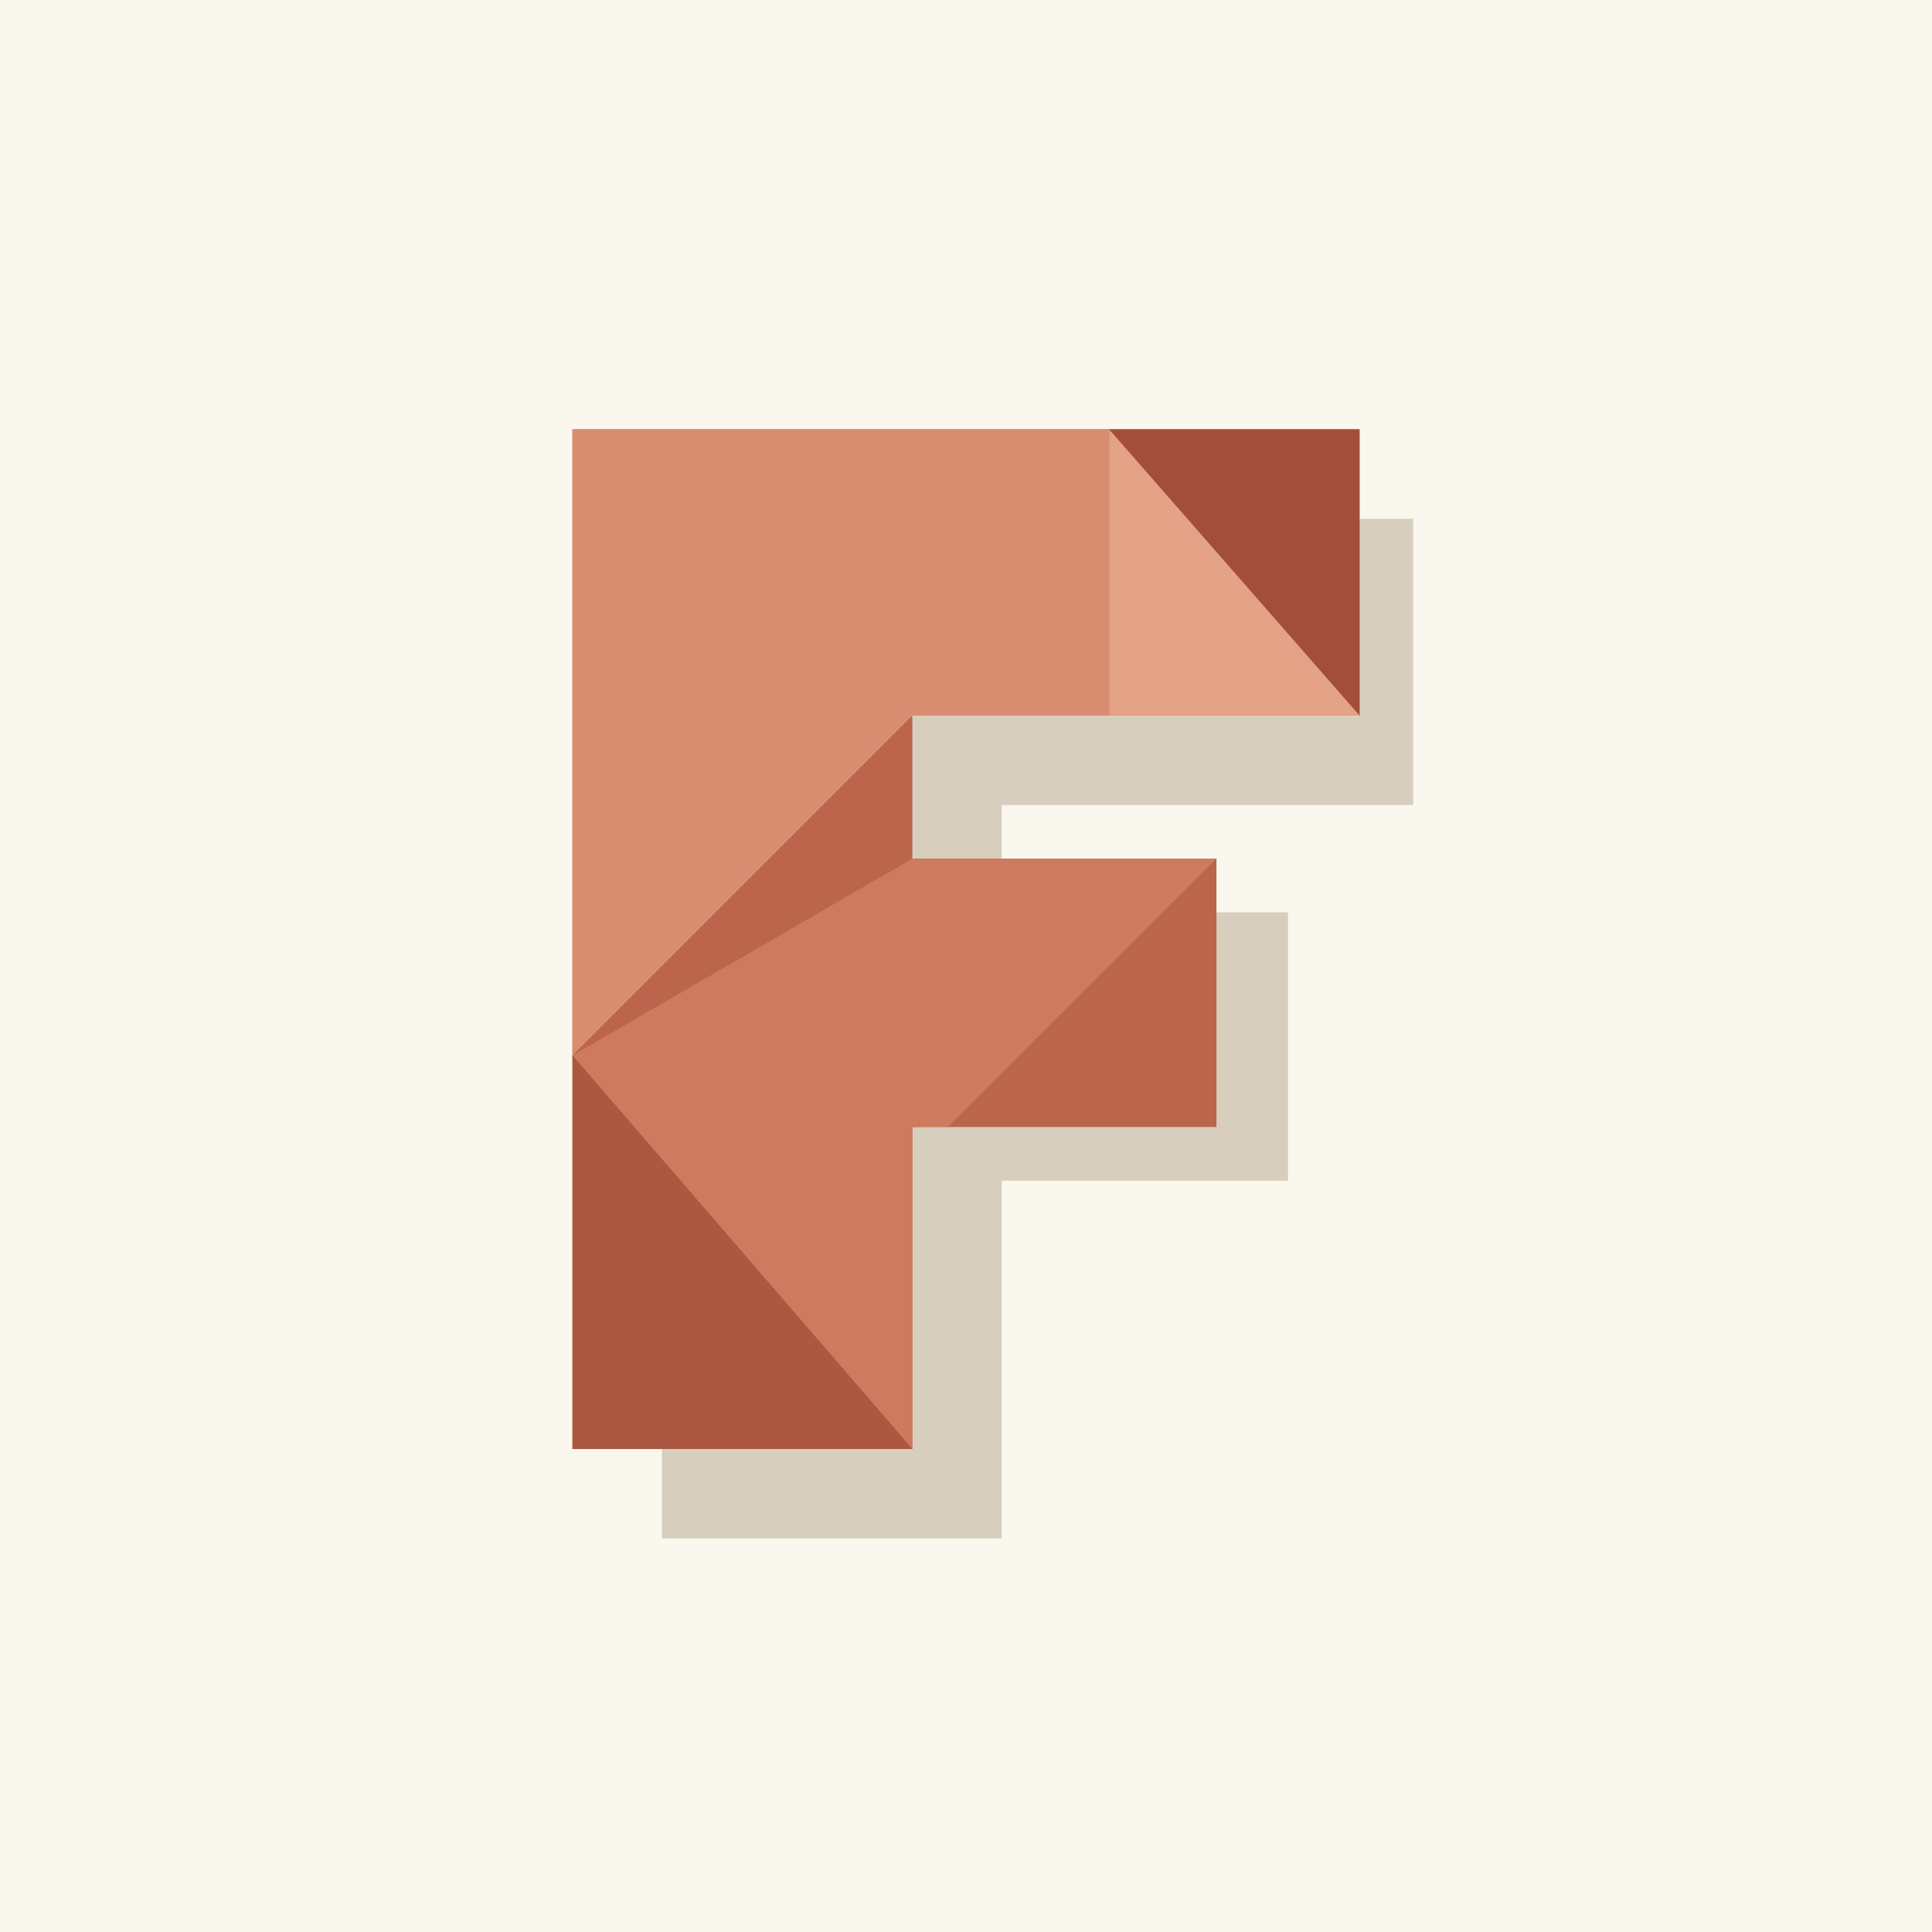
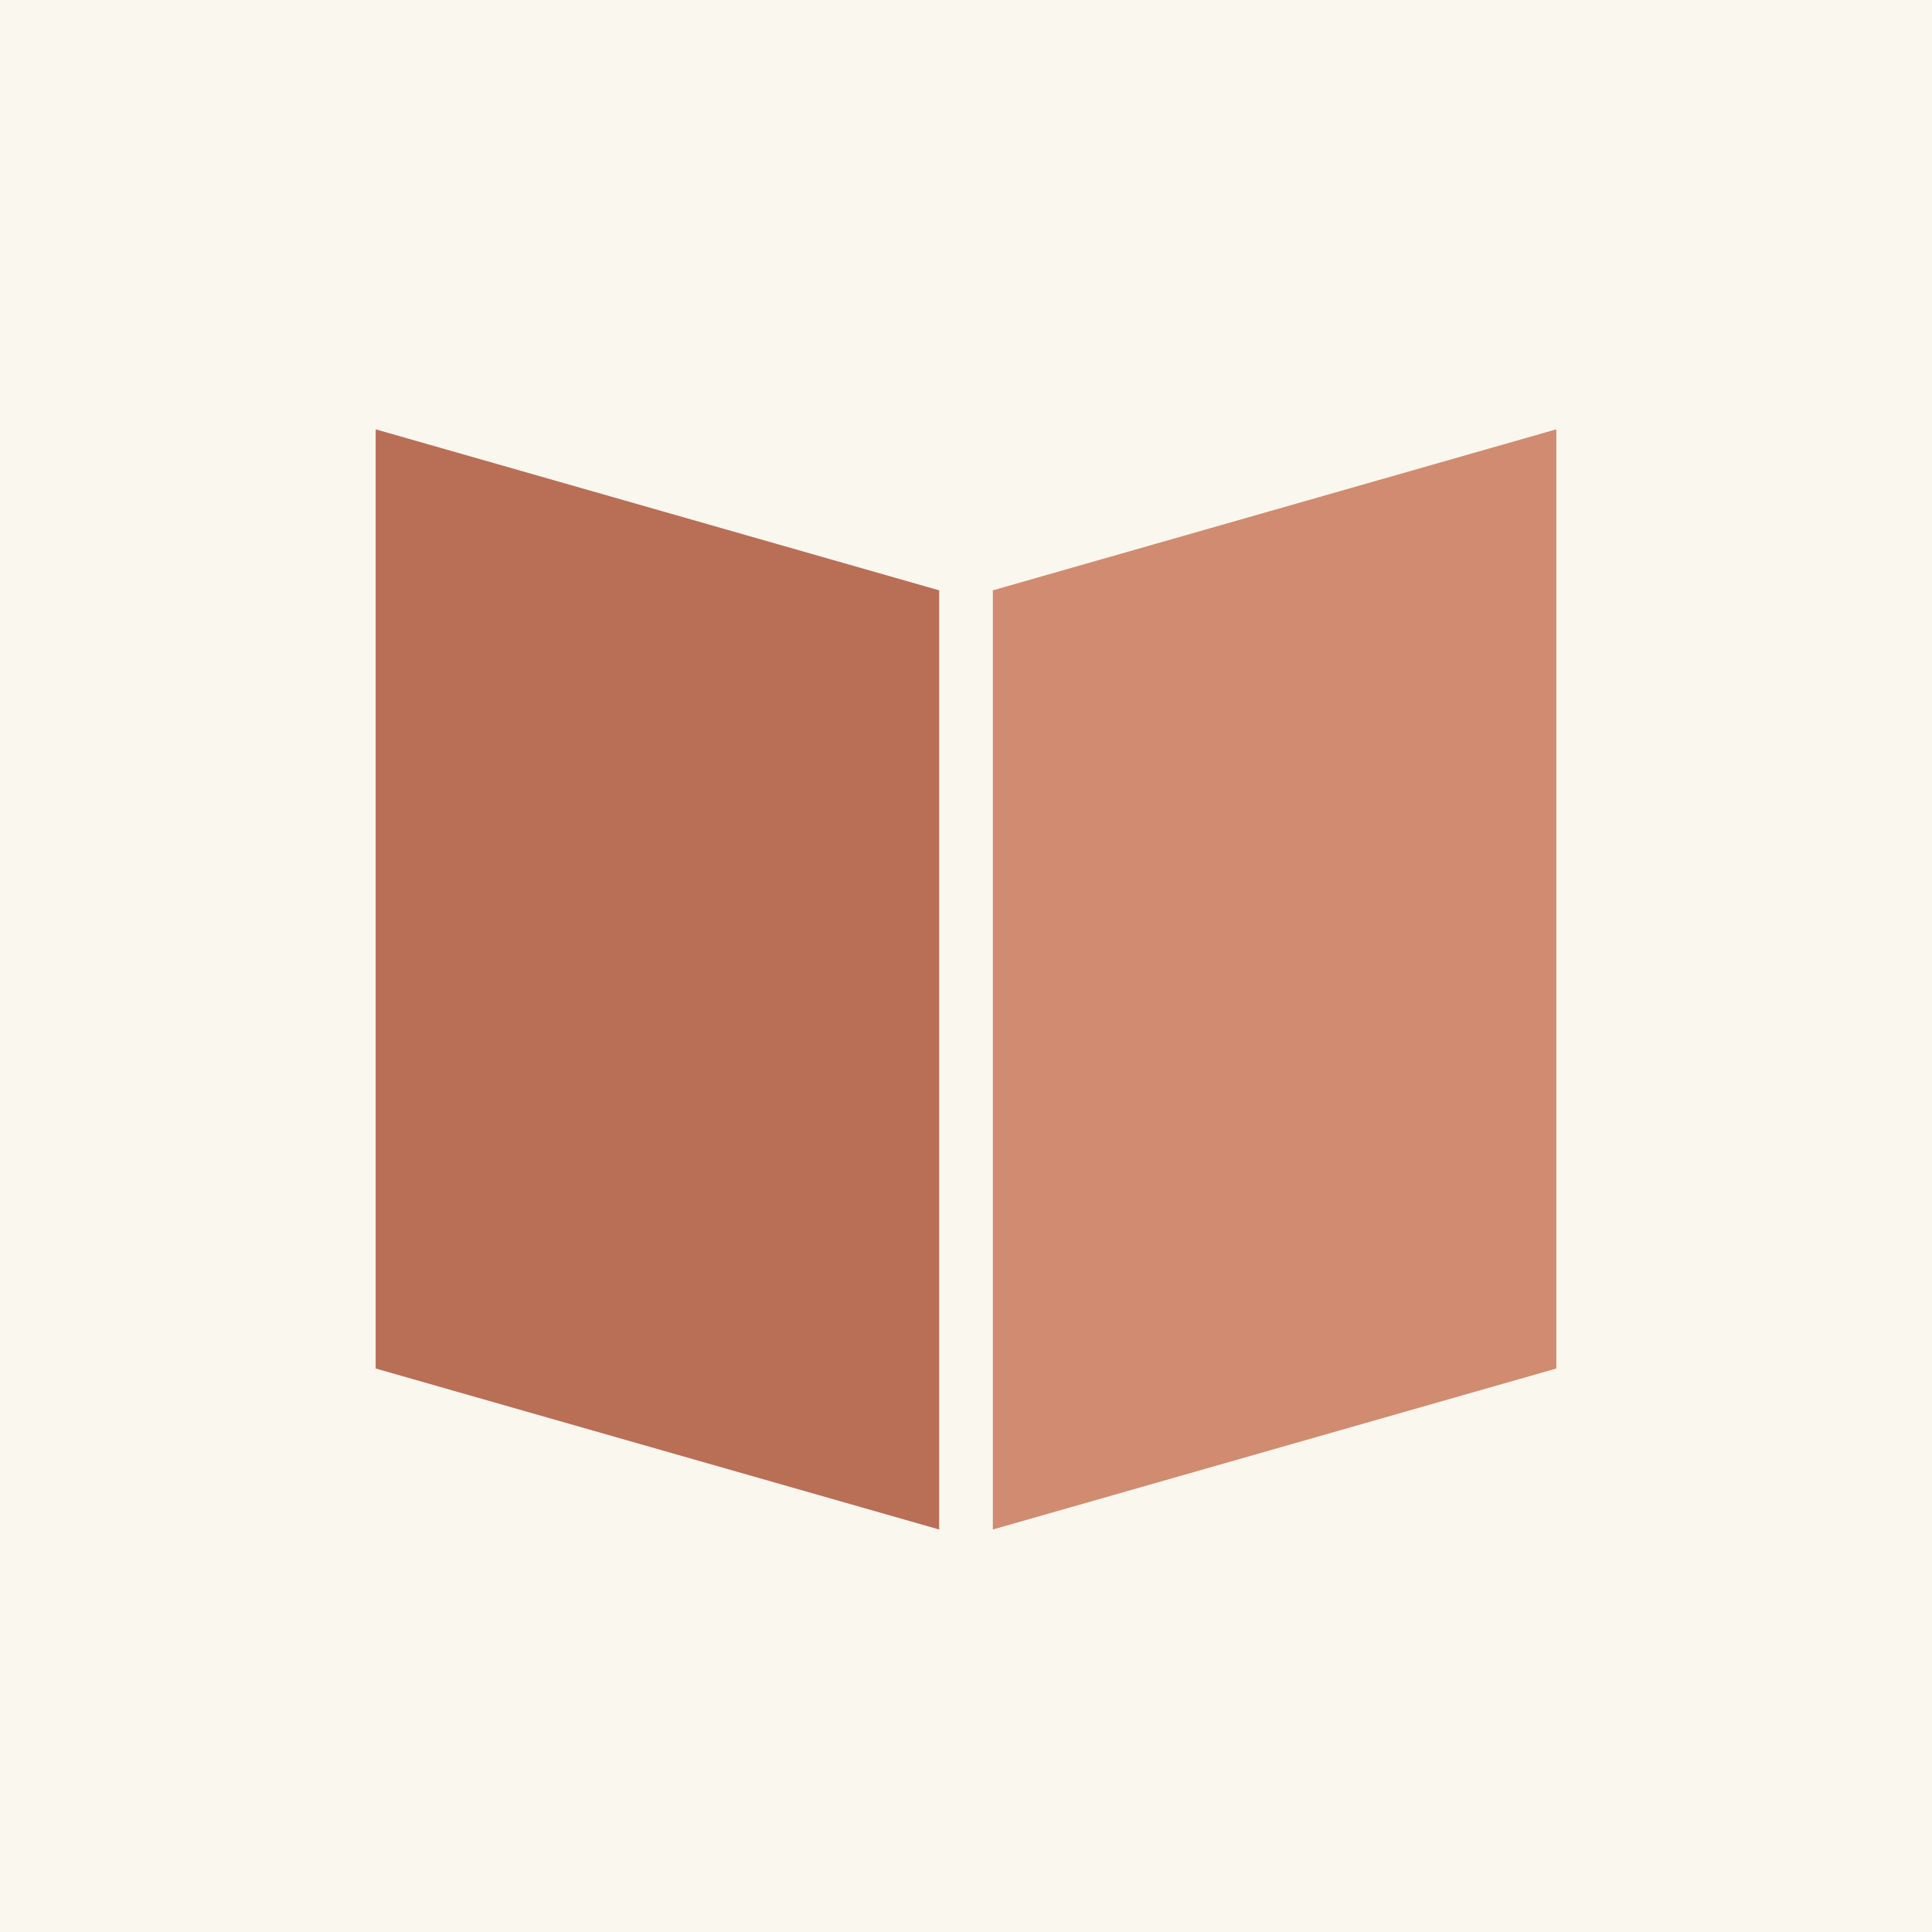
- <svg xmlns="http://www.w3.org/2000/svg" viewBox="0 0 108 108">
+ <svg xmlns="http://www.w3.org/2000/svg" viewBox="18 18 72 72">
  <path fill="#FAF7EF" d="M0 0h108v108H0z" />
-   <path fill="#D8CEBD" d="M37,29H79V45H56V51H72V66H56V86H37Z" />
-   <path fill="#BB654D" d="M32,24H76V40H51V48H68V63H51V81H32Z" />
-   <path fill="#D98D70" d="M32,24H76L62,40H51L32,59Z" />
-   <path fill="#A24E3B" d="M62,24H76V40H62Z" />
-   <path fill="#E4A286" d="M62,24L76,40H62Z" />
-   <path fill="#CE7A5E" d="M32,59L51,48H68L53,63H51V81Z" />
-   <path fill="#AB5742" d="M32,59L51,81H32Z" />
+   <path fill="#B96E56" d="M32,34L53,40V75L32,69Z" />
+   <path fill="#D18B70" d="M55,40L76,34V69L55,75Z" />
</svg>
